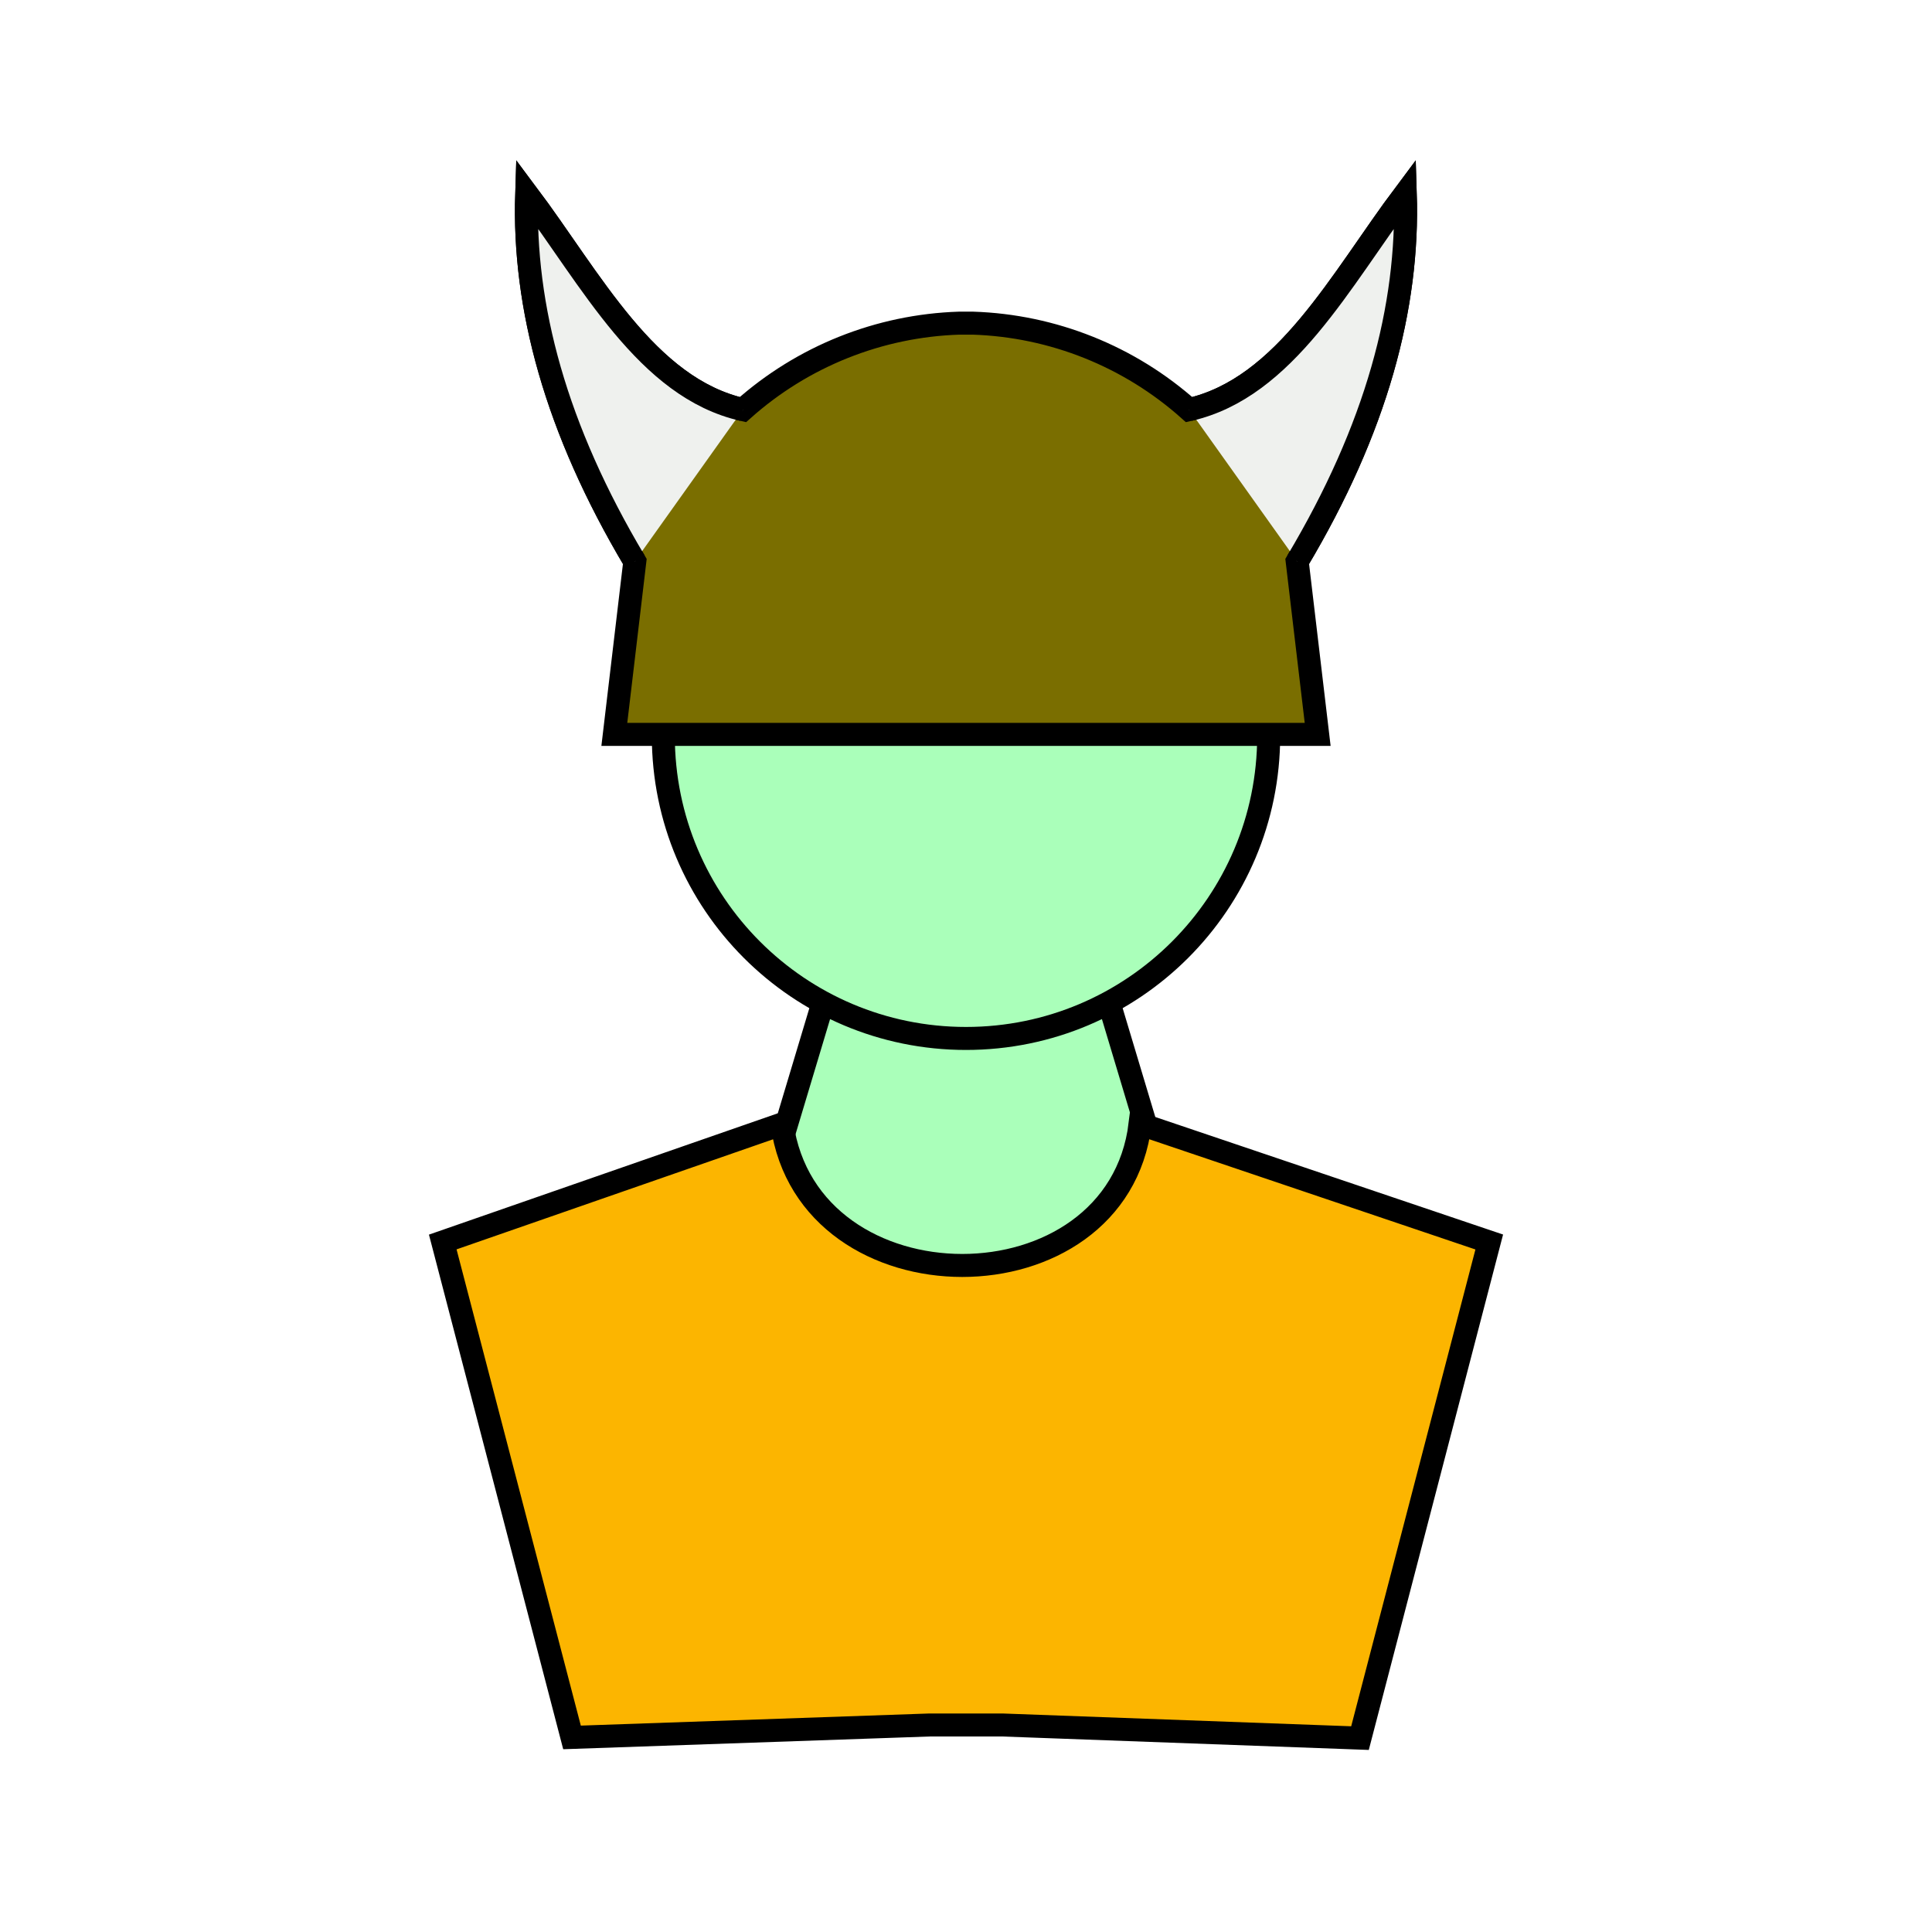
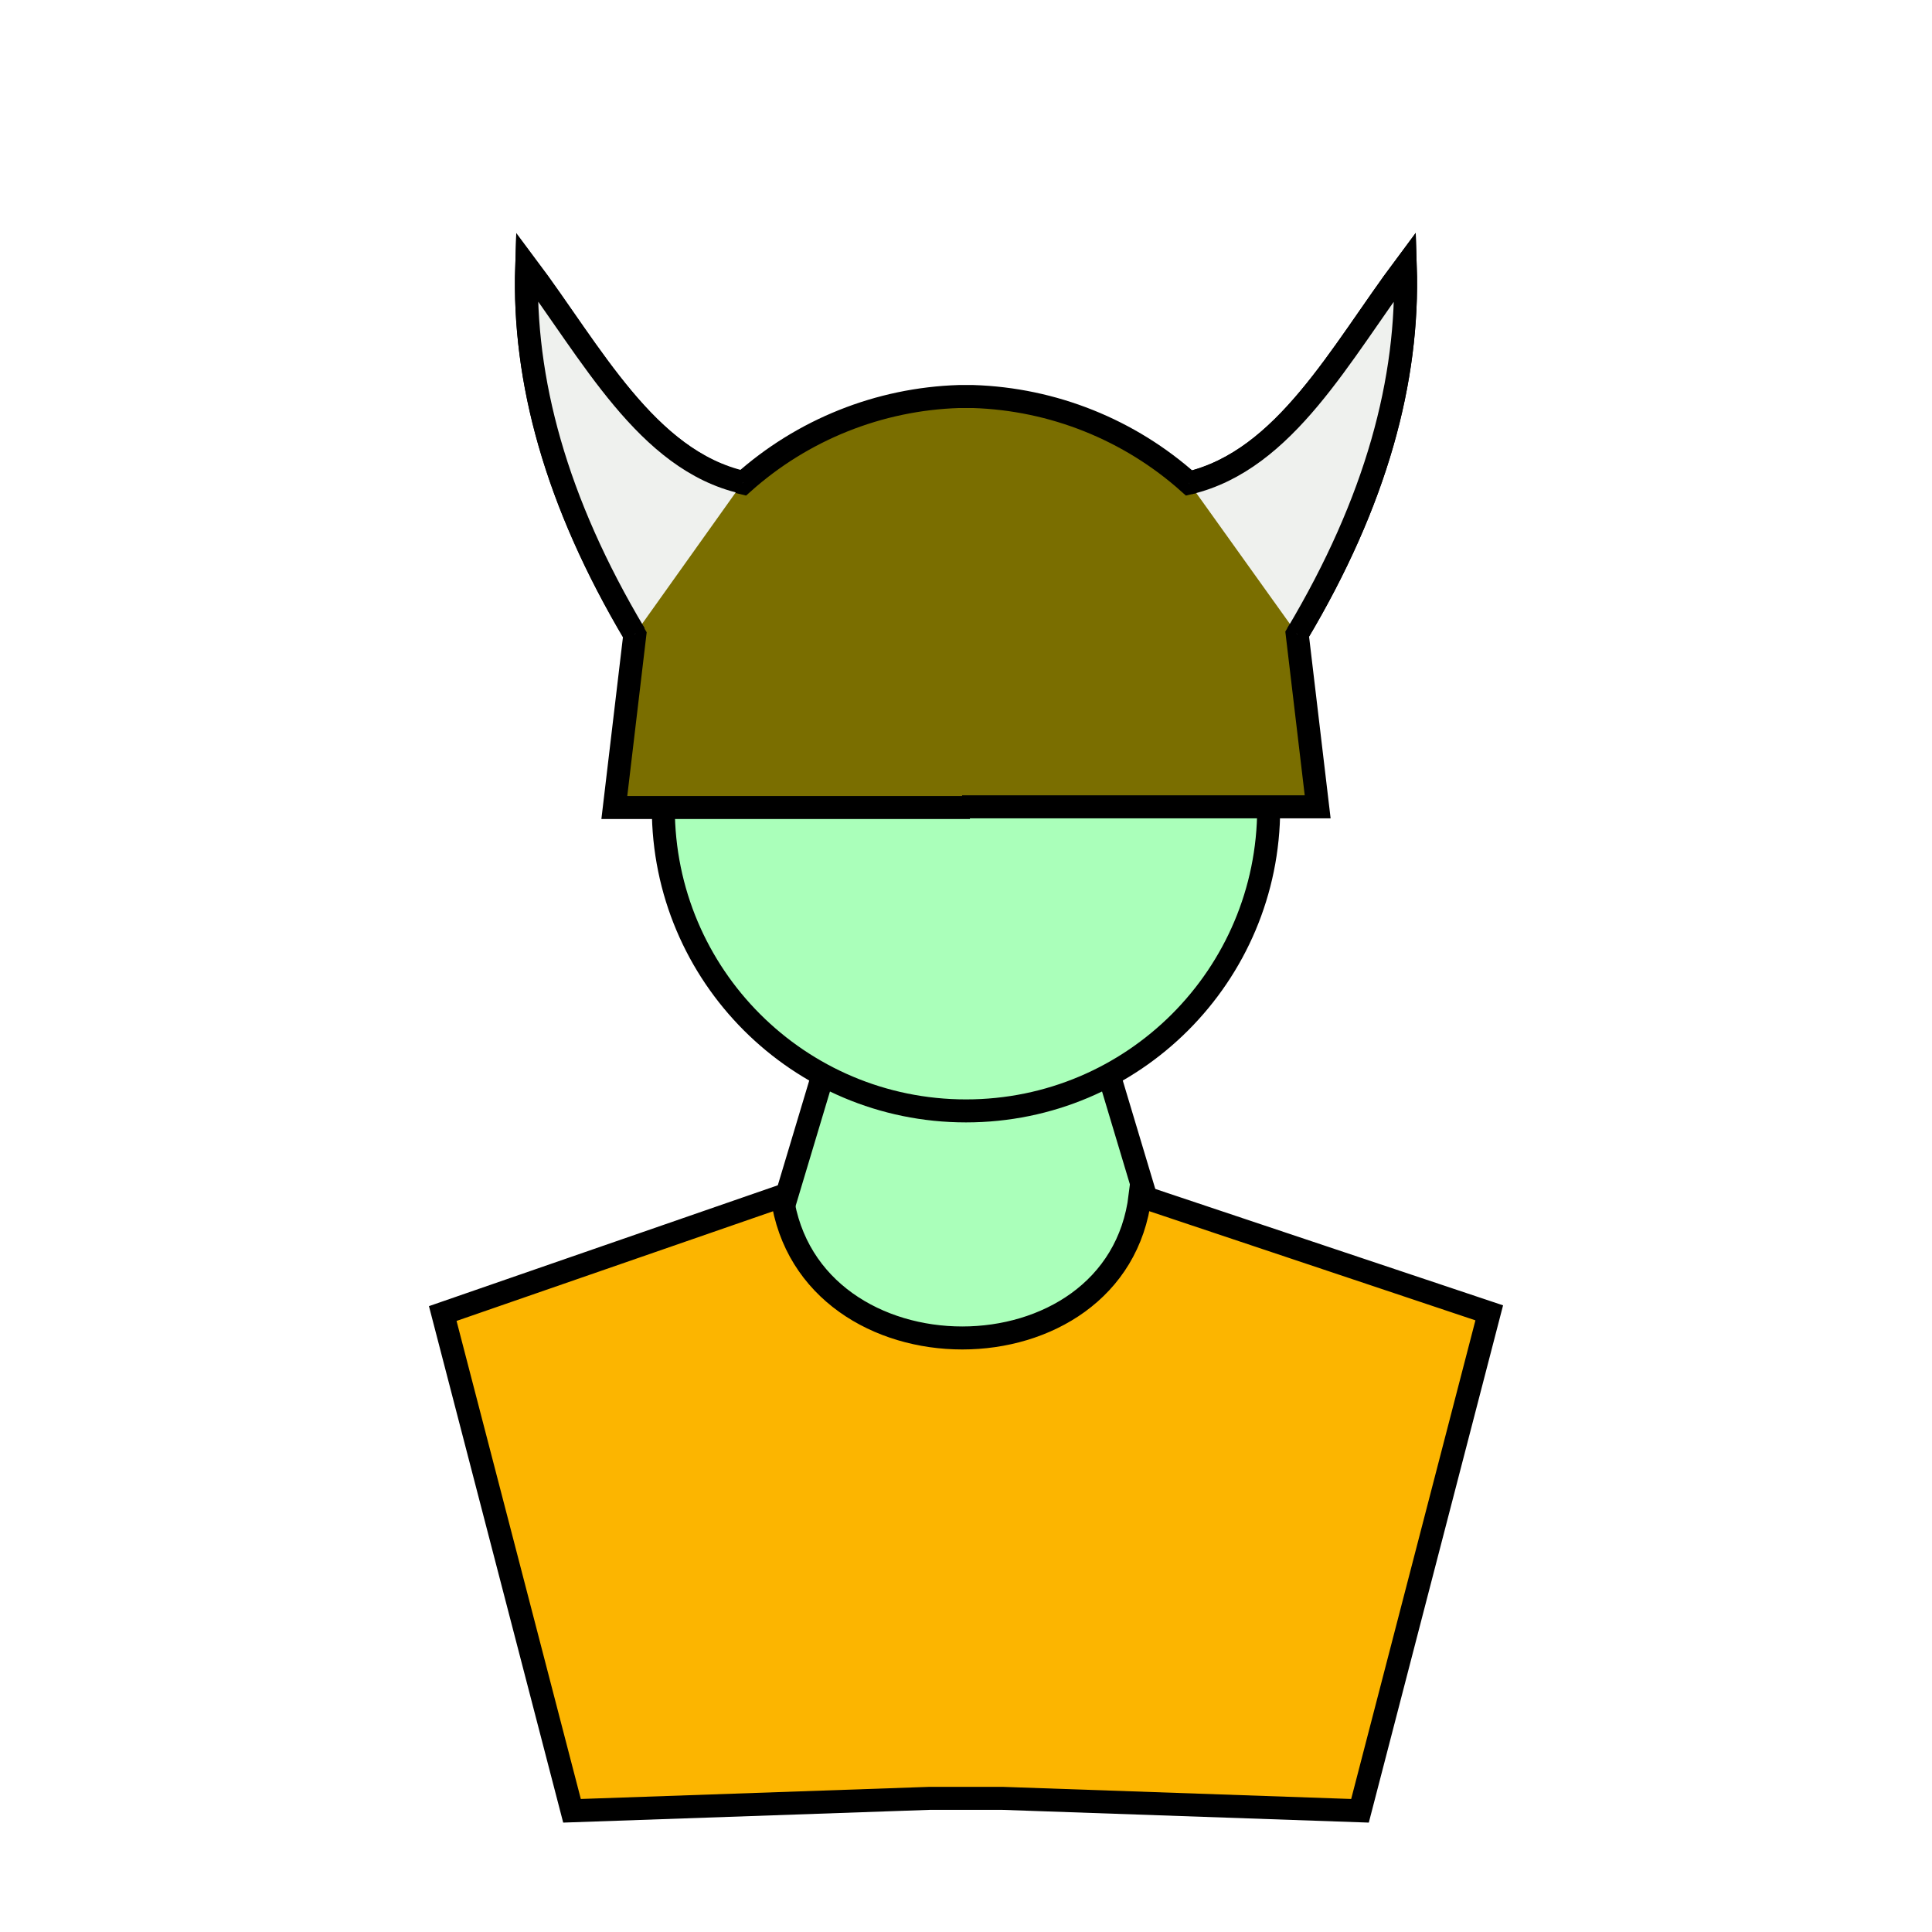
<svg xmlns="http://www.w3.org/2000/svg" id="Layer_3" data-name="Layer 3" viewBox="0 0 84 84">
  <defs>
    <style>.cls-1{fill:#aaffba;}.cls-1,.cls-2,.cls-3,.cls-4{stroke:#000;stroke-miterlimit:10;}.cls-2{fill:#7a6e00;}.cls-3{fill:#eff1ee;}.cls-4{fill:#fcb500;}</style>
  </defs>
-   <path class="cls-1" d="M36,42.87l-3,10c6.13,5.11,12.14,5.35,18,0l-3-10Z" />
-   <circle class="cls-1" cx="42" cy="31.99" r="13.16" />
-   <path class="cls-2" d="M41.83,31.93H57.29l-.89-7.52c3.44-5.77,4.86-11.06,4.7-16-2.82,3.76-5.21,8.45-9.4,9.4a14.84,14.84,0,0,0-9.4-3.76h-.6a14.84,14.84,0,0,0-9.4,3.76c-4.19-.95-6.58-5.64-9.4-9.4-.16,4.92,1.26,10.21,4.7,16l-.89,7.52H42.17" />
-   <path class="cls-3" d="M27.6,24.41c-3.44-5.77-4.86-11.06-4.7-16,2.82,3.76,5.21,8.45,9.4,9.4" />
-   <path class="cls-3" d="M56.4,24.41c3.44-5.77,4.86-11.06,4.7-16-2.82,3.76-5.21,8.45-9.4,9.4" />
-   <path class="cls-4" d="M49.57,48.87,64.75,54,59.13,75.57,43.6,75H40.4l-15.53.54L19.25,54,34,48.87C35.14,57.07,48.57,57.07,49.57,48.87Z" />
+   <path class="cls-1" d="M36,46,33,56c6.13,5.11,12.14,5.34,18,0L48,46Z" />
+   <circle class="cls-1" cx="42" cy="35.14" r="13.16" />
+   <path class="cls-2" d="M41.83,35.08H57.29l-.89-7.51c3.44-5.77,4.86-11.06,4.7-16C58.28,15.35,55.89,20,51.7,21a14.79,14.79,0,0,0-9.4-3.76h-.6A14.79,14.79,0,0,0,32.3,21c-4.19-1-6.58-5.64-9.4-9.4-.16,4.92,1.26,10.21,4.7,16l-.89,7.51H42.17" />
+   <path class="cls-3" d="M27.6,27.57c-3.44-5.77-4.86-11.06-4.7-16,2.82,3.76,5.21,8.44,9.4,9.4" />
+   <path class="cls-3" d="M56.4,27.57c3.44-5.77,4.86-11.06,4.7-16C58.28,15.35,55.89,20,51.7,21" />
+   <path class="cls-4" d="M49.57,52l15.18,5.08L59.13,78.73,43.6,78.19H40.4l-15.53.54L19.25,57.11,34,52C35.14,60.23,48.57,60.23,49.57,52Z" />
</svg>
